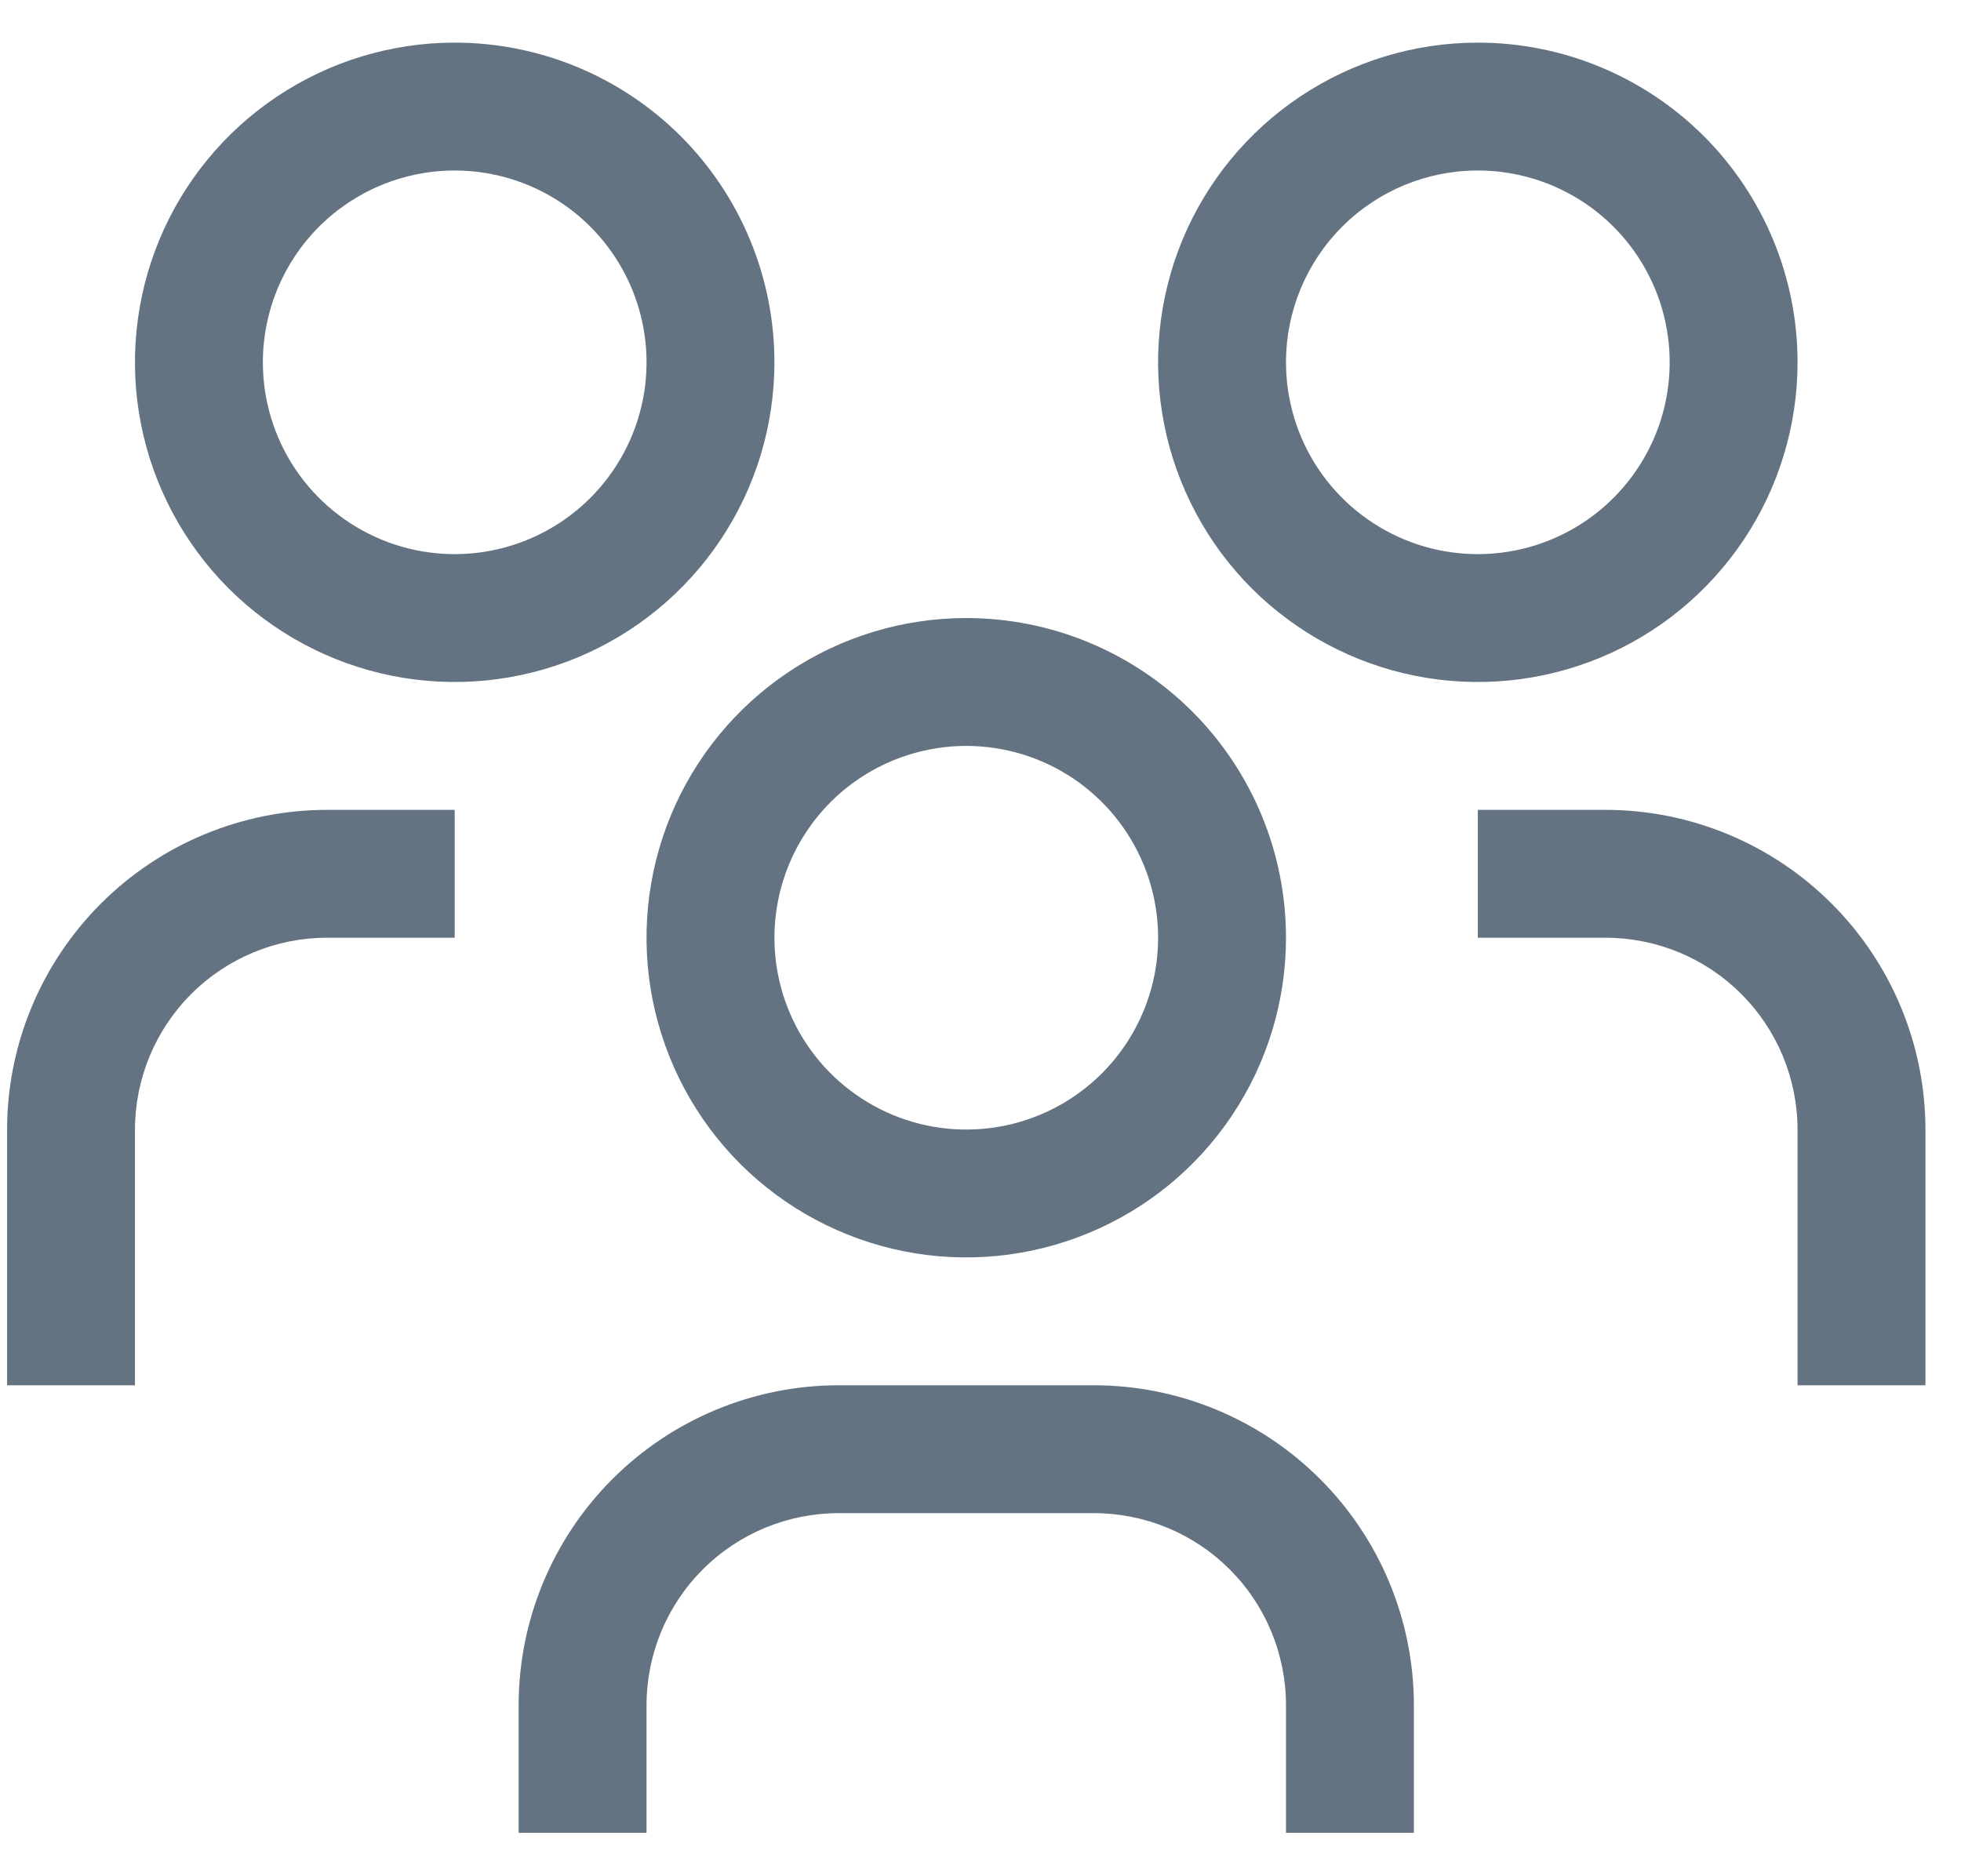
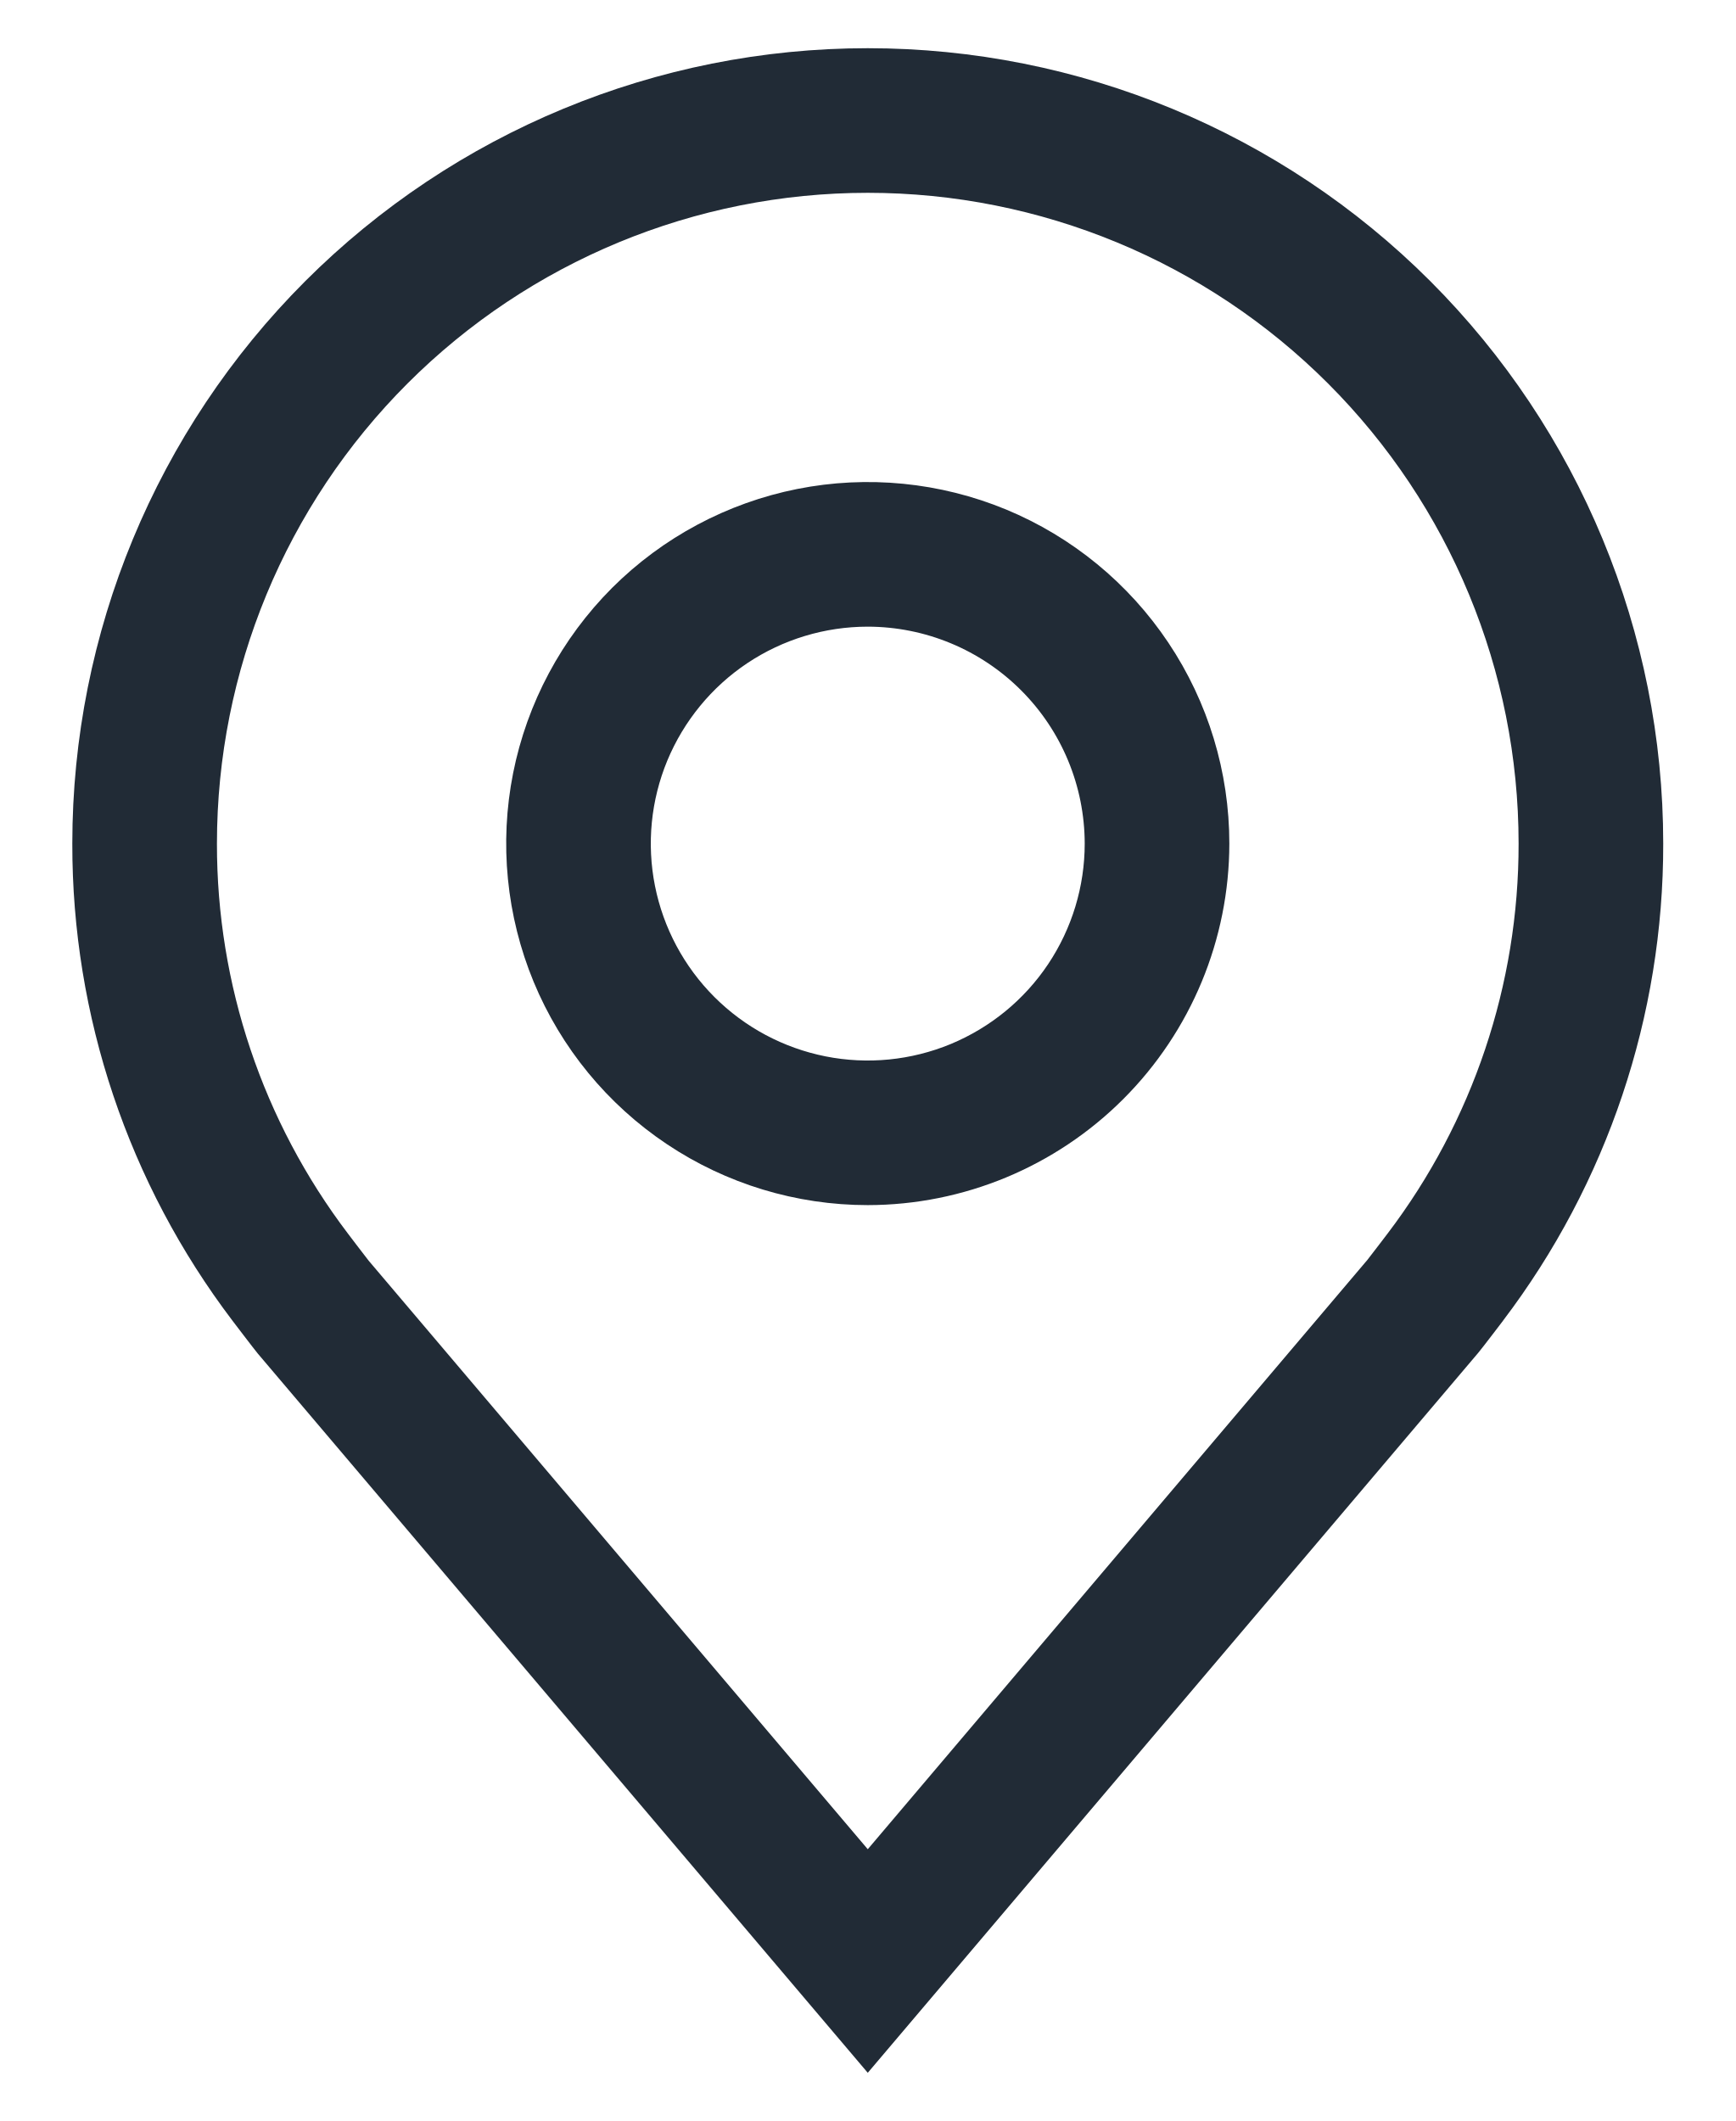
- <svg xmlns="http://www.w3.org/2000/svg" width="23" height="22" viewBox="0 0 23 22" fill="none">
-   <path d="M18.833 9.5H17.333V11H18.833C19.43 11.001 20.002 11.238 20.423 11.66C20.845 12.082 21.082 12.653 21.083 13.25V16.25H22.583V13.25C22.582 12.256 22.186 11.303 21.483 10.6C20.78 9.897 19.827 9.501 18.833 9.5Z" fill="#637381" />
-   <path d="M17.333 2C17.778 2 18.213 2.132 18.583 2.379C18.953 2.626 19.241 2.978 19.412 3.389C19.582 3.8 19.627 4.253 19.54 4.689C19.453 5.125 19.239 5.526 18.924 5.841C18.609 6.156 18.208 6.37 17.772 6.457C17.335 6.544 16.883 6.499 16.472 6.329C16.061 6.158 15.709 5.87 15.462 5.5C15.215 5.13 15.083 4.695 15.083 4.25C15.083 3.653 15.32 3.081 15.742 2.659C16.164 2.237 16.736 2 17.333 2ZM17.333 0.5C16.591 0.5 15.866 0.72 15.25 1.132C14.633 1.544 14.152 2.13 13.868 2.815C13.585 3.5 13.51 4.254 13.655 4.982C13.8 5.709 14.157 6.377 14.681 6.902C15.206 7.426 15.874 7.783 16.601 7.928C17.329 8.073 18.083 7.998 18.768 7.715C19.453 7.431 20.039 6.95 20.451 6.333C20.863 5.717 21.083 4.992 21.083 4.25C21.083 3.255 20.688 2.302 19.985 1.598C19.281 0.895 18.328 0.5 17.333 0.5Z" fill="#637381" />
-   <path d="M16.583 21.5H15.083V20C15.082 19.404 14.845 18.831 14.423 18.41C14.002 17.988 13.43 17.751 12.833 17.75H9.833C9.236 17.751 8.665 17.988 8.243 18.41C7.821 18.831 7.584 19.404 7.583 20V21.5H6.083V20C6.084 19.006 6.48 18.053 7.183 17.35C7.886 16.647 8.839 16.251 9.833 16.25H12.833C13.827 16.251 14.78 16.647 15.483 17.35C16.186 18.053 16.582 19.006 16.583 20V21.5Z" fill="#637381" />
-   <path d="M11.333 8.75C11.778 8.75 12.213 8.882 12.583 9.129C12.953 9.376 13.241 9.728 13.412 10.139C13.582 10.55 13.627 11.002 13.54 11.439C13.453 11.875 13.239 12.276 12.924 12.591C12.609 12.906 12.208 13.12 11.772 13.207C11.335 13.294 10.883 13.249 10.472 13.079C10.061 12.908 9.709 12.62 9.462 12.25C9.215 11.88 9.083 11.445 9.083 11C9.083 10.403 9.32 9.831 9.742 9.409C10.164 8.987 10.736 8.75 11.333 8.75ZM11.333 7.25C10.591 7.25 9.866 7.47 9.25 7.882C8.633 8.294 8.152 8.88 7.868 9.565C7.585 10.25 7.51 11.004 7.655 11.732C7.8 12.459 8.157 13.127 8.681 13.652C9.206 14.176 9.874 14.533 10.601 14.678C11.329 14.823 12.083 14.748 12.768 14.464C13.453 14.181 14.039 13.7 14.451 13.083C14.863 12.467 15.083 11.742 15.083 11C15.083 10.005 14.688 9.052 13.985 8.348C13.281 7.645 12.328 7.25 11.333 7.25Z" fill="#637381" />
-   <path d="M5.333 9.5H3.833C2.839 9.501 1.886 9.897 1.183 10.6C0.48 11.303 0.084 12.256 0.083 13.25V16.25H1.583V13.25C1.584 12.653 1.821 12.082 2.243 11.66C2.665 11.238 3.236 11.001 3.833 11H5.333V9.5Z" fill="#637381" />
-   <path d="M5.333 2C5.778 2 6.213 2.132 6.583 2.379C6.953 2.626 7.241 2.978 7.412 3.389C7.582 3.8 7.627 4.253 7.54 4.689C7.453 5.125 7.239 5.526 6.924 5.841C6.609 6.156 6.208 6.37 5.772 6.457C5.335 6.544 4.883 6.499 4.472 6.329C4.061 6.158 3.709 5.87 3.462 5.5C3.215 5.13 3.083 4.695 3.083 4.25C3.083 3.653 3.32 3.081 3.742 2.659C4.164 2.237 4.736 2 5.333 2ZM5.333 0.5C4.591 0.5 3.866 0.72 3.25 1.132C2.633 1.544 2.152 2.13 1.868 2.815C1.585 3.5 1.51 4.254 1.655 4.982C1.8 5.709 2.157 6.377 2.681 6.902C3.206 7.426 3.874 7.783 4.601 7.928C5.329 8.073 6.083 7.998 6.768 7.715C7.453 7.431 8.039 6.95 8.451 6.333C8.863 5.717 9.083 4.992 9.083 4.25C9.083 3.255 8.688 2.302 7.985 1.598C7.281 0.895 6.328 0.5 5.333 0.5Z" fill="#637381" />
+ <svg xmlns="http://www.w3.org/2000/svg" width="18" height="22" viewBox="0 0 18 22" fill="none">
+   <path d="M9 12.5C8.258 12.5 7.533 12.28 6.917 11.868C6.3 11.456 5.819 10.87 5.535 10.185C5.252 9.5 5.177 8.746 5.322 8.018C5.467 7.291 5.824 6.623 6.348 6.098C6.873 5.574 7.541 5.217 8.268 5.072C8.996 4.927 9.75 5.002 10.435 5.285C11.12 5.569 11.706 6.05 12.118 6.667C12.53 7.283 12.75 8.008 12.75 8.75C12.749 9.744 12.353 10.697 11.65 11.4C10.947 12.103 9.994 12.499 9 12.5ZM9 6.5C8.555 6.5 8.12 6.632 7.75 6.879C7.38 7.126 7.092 7.478 6.921 7.889C6.751 8.3 6.706 8.752 6.793 9.189C6.88 9.625 7.094 10.026 7.409 10.341C7.724 10.656 8.125 10.87 8.561 10.957C8.998 11.044 9.45 10.999 9.861 10.829C10.272 10.658 10.624 10.37 10.871 10C11.118 9.63 11.25 9.195 11.25 8.75C11.249 8.153 11.012 7.582 10.59 7.16C10.168 6.738 9.597 6.501 9 6.5Z" fill="#212B36" />
+   <path d="M9 21.5L2.673 14.039C2.637 13.996 2.412 13.7 2.412 13.7C1.331 12.276 0.747 10.537 0.75 8.75C0.75 6.562 1.619 4.464 3.166 2.916C4.714 1.369 6.812 0.5 9 0.5C11.188 0.5 13.287 1.369 14.834 2.916C16.381 4.464 17.25 6.562 17.25 8.75C17.253 10.537 16.669 12.275 15.589 13.698L15.588 13.7C15.588 13.7 15.363 13.996 15.329 14.035L9 21.5ZM3.609 12.796C3.61 12.797 3.784 13.027 3.824 13.077L9 19.181L14.182 13.068C14.215 13.027 14.391 12.795 14.392 12.794C15.275 11.631 15.752 10.21 15.75 8.75C15.75 6.96 15.039 5.243 13.773 3.977C12.507 2.711 10.79 2 9 2C7.21 2 5.493 2.711 4.227 3.977C2.961 5.243 2.25 6.96 2.25 8.75C2.248 10.211 2.726 11.633 3.609 12.796Z" fill="#212B36" />
</svg>
